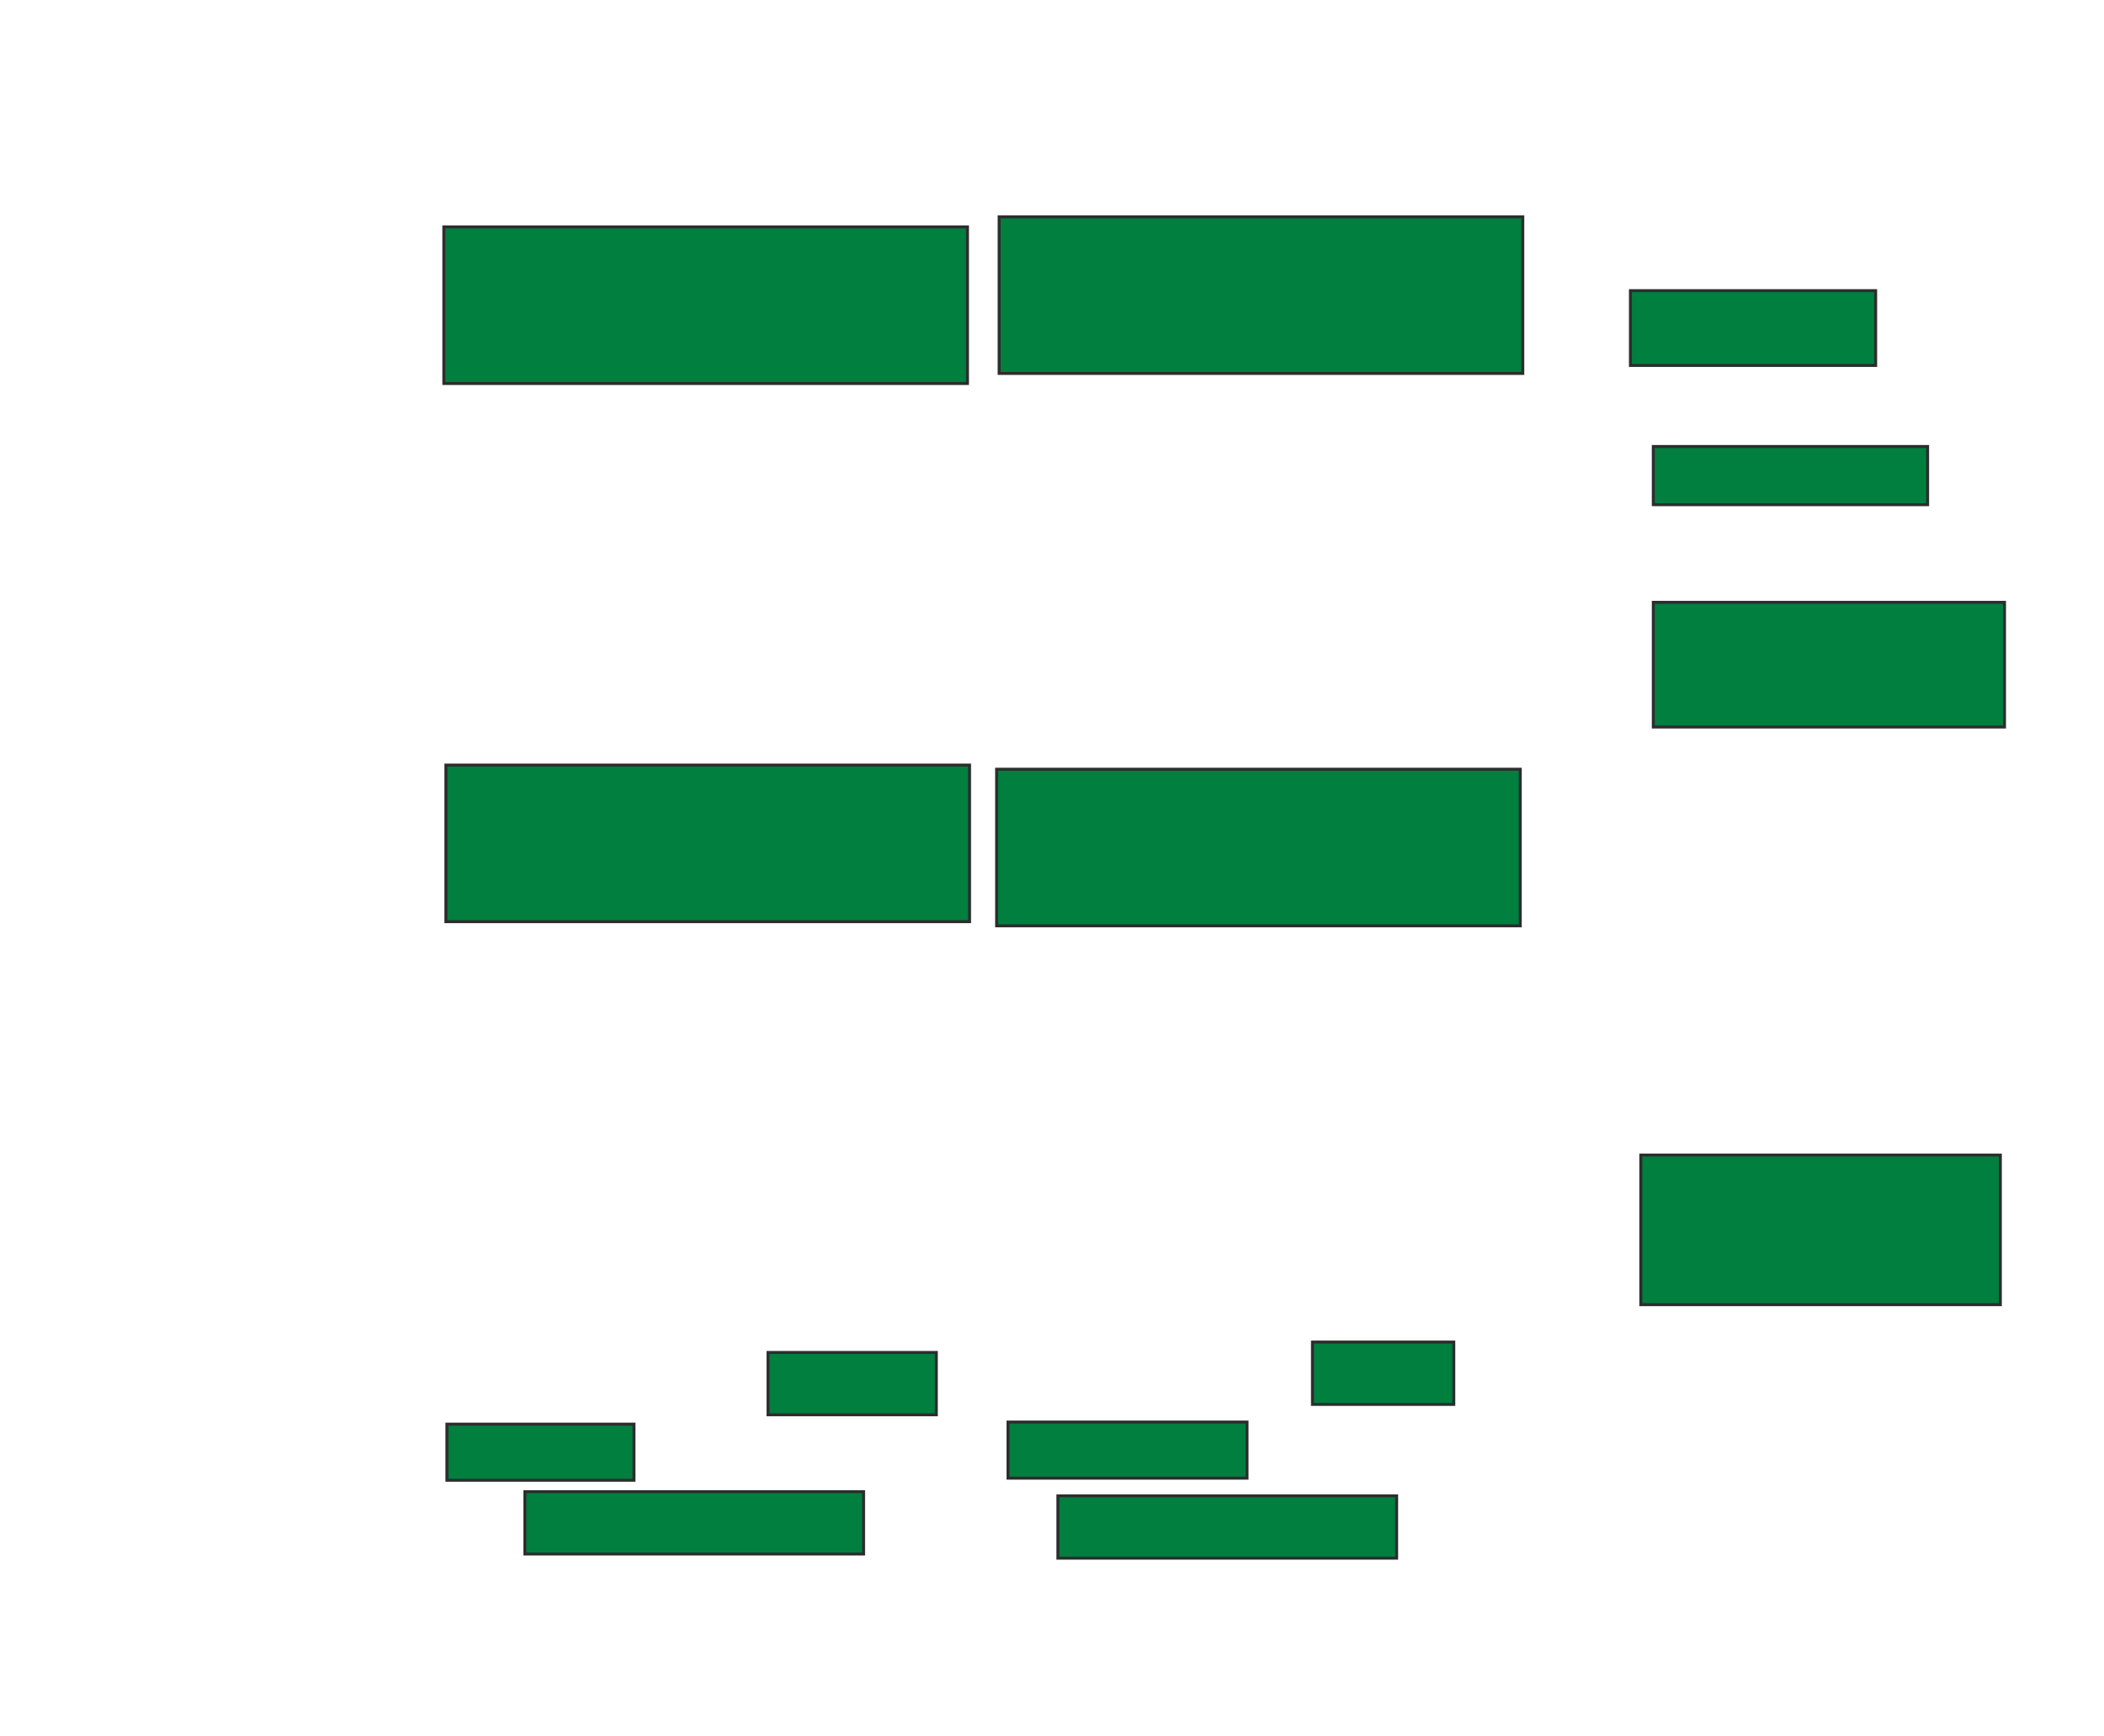
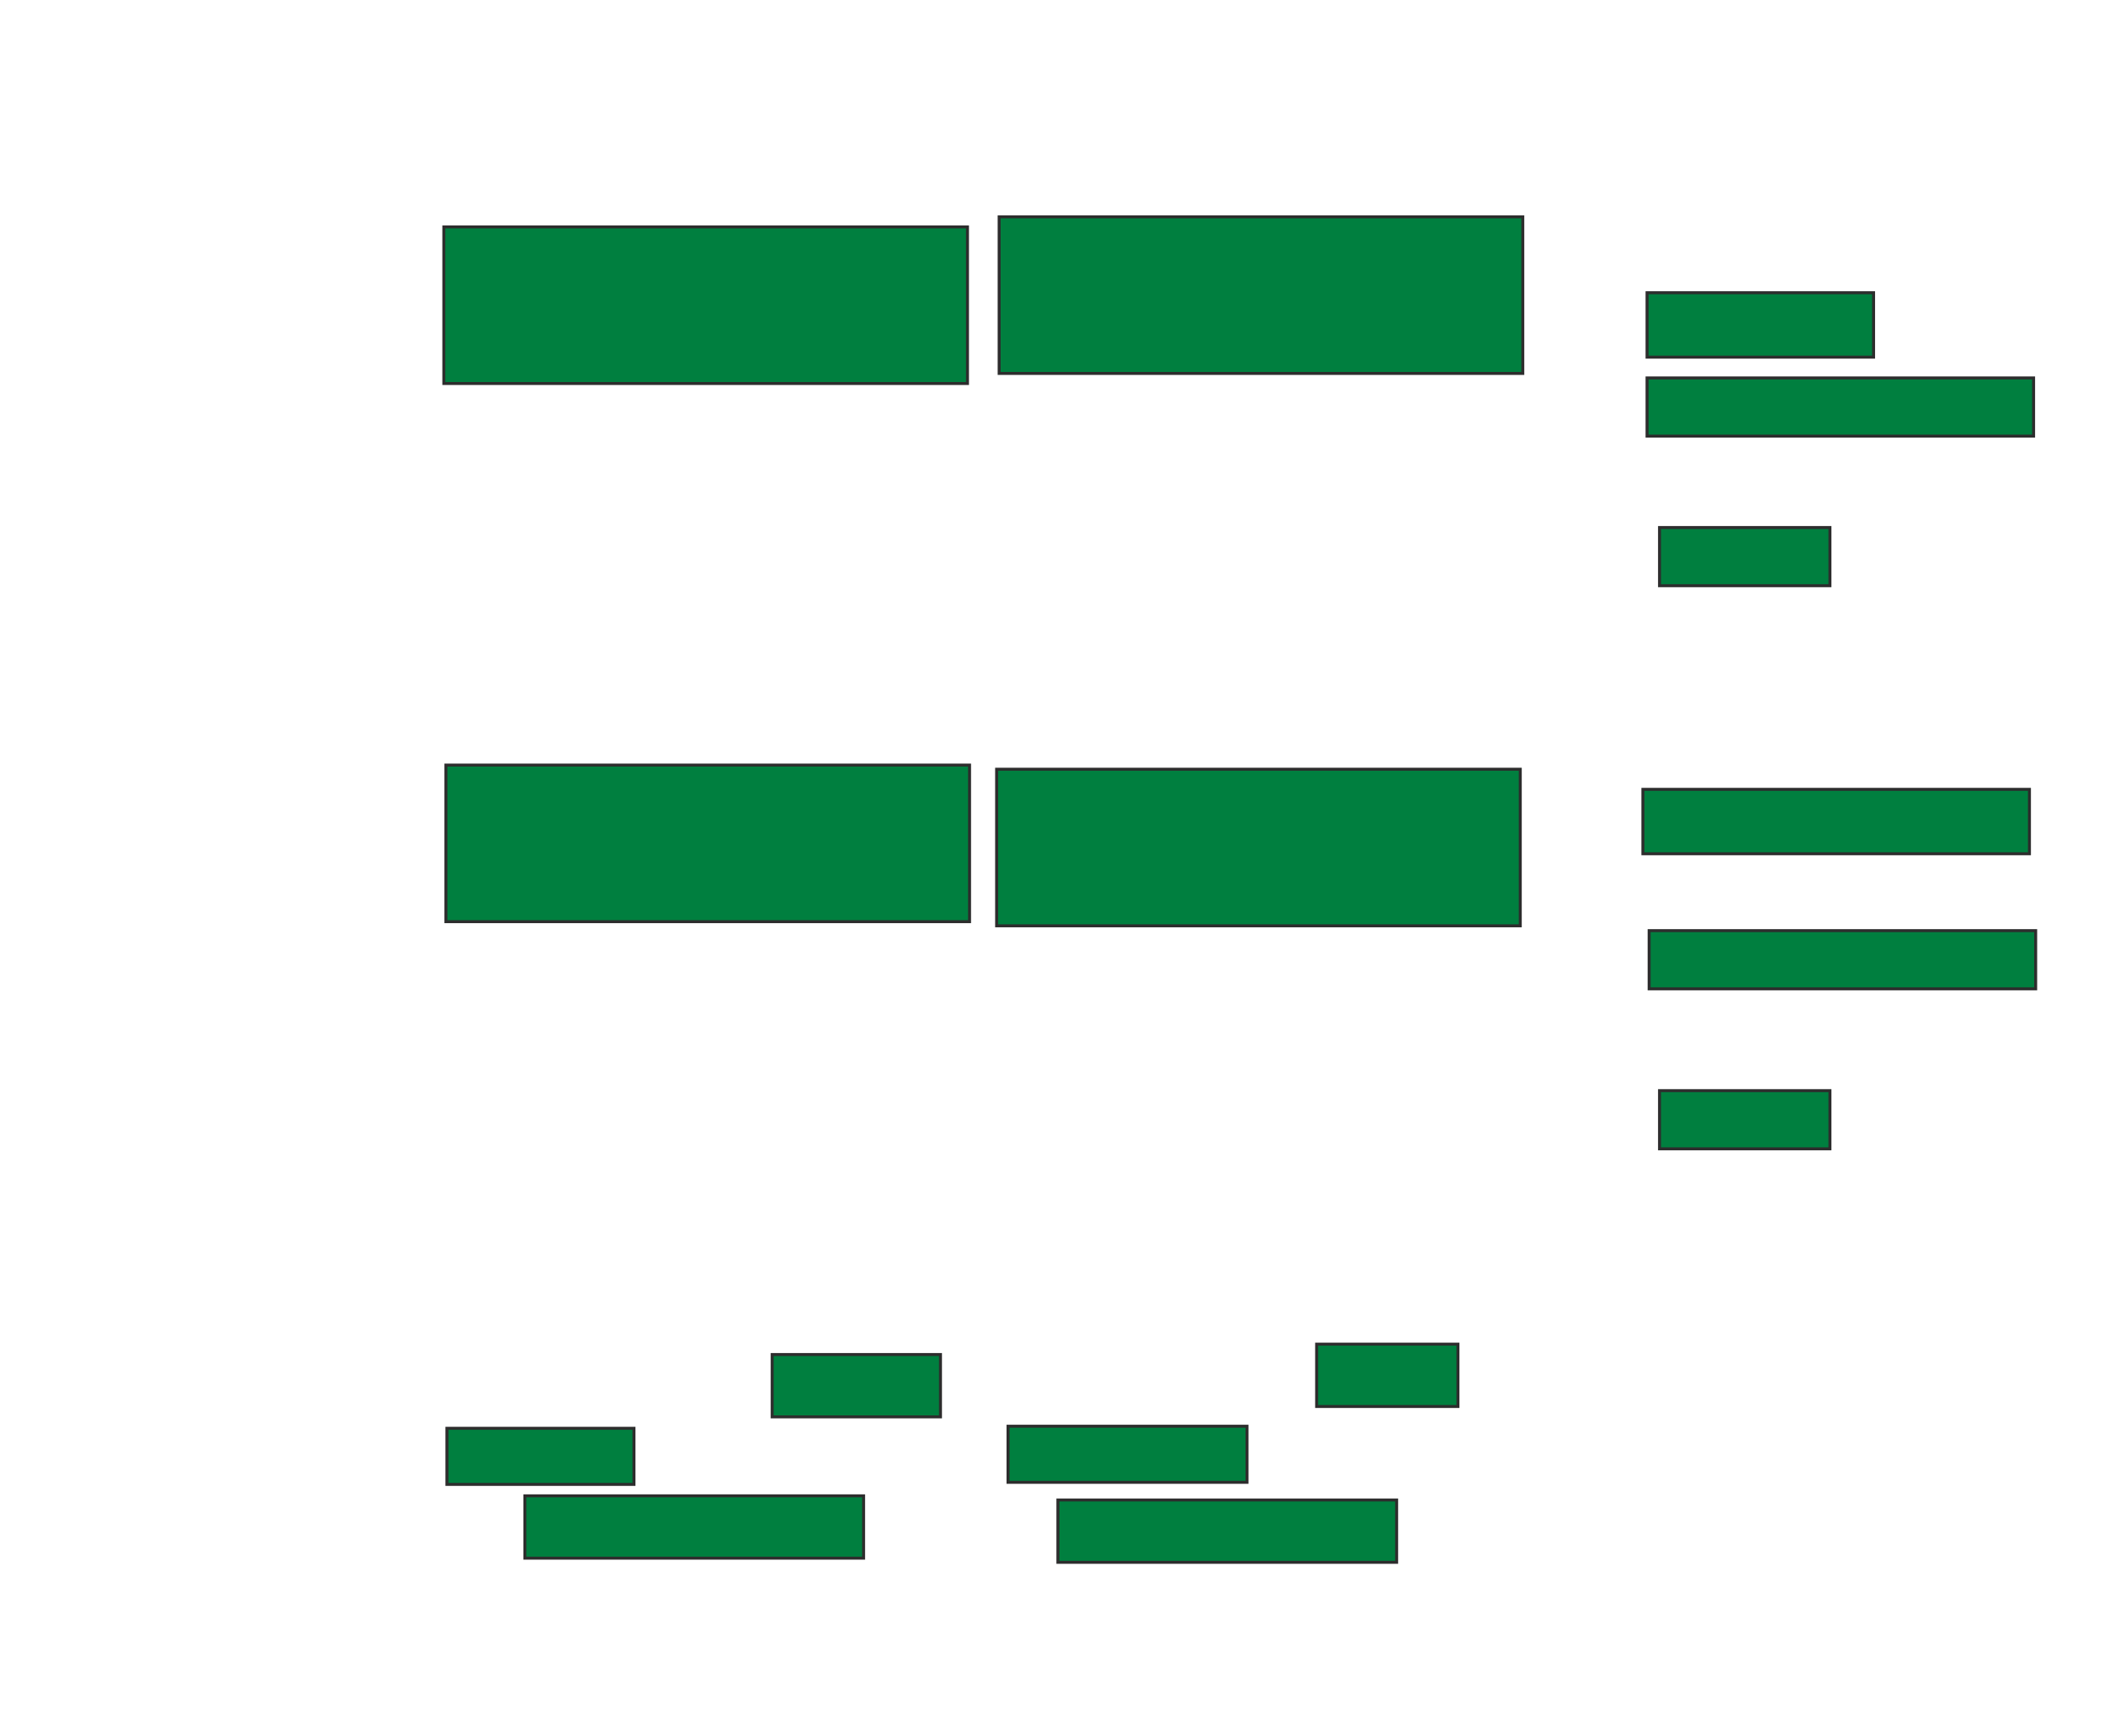
<svg xmlns="http://www.w3.org/2000/svg" width="708" height="584">
  <g>
  </g>
  <g display="inline">
-     <rect stroke="#2D2D2D" id="bc19501e74ba4c3aa0f1c87861a5f6b2-oa-1" height="52.699" width="176.206" y="72.975" x="336.217" stroke-linecap="null" stroke-linejoin="null" stroke-dasharray="null" fill="#007f3f" />
-     <rect id="bc19501e74ba4c3aa0f1c87861a5f6b2-oa-2" stroke="#2D2D2D" height="52.699" width="176.206" y="76.364" x="149.352" stroke-linecap="null" stroke-linejoin="null" stroke-dasharray="null" fill="#007f3f" />
-     <rect id="bc19501e74ba4c3aa0f1c87861a5f6b2-oa-3" stroke="#2D2D2D" height="52.699" width="176.206" y="257.483" x="150.051" stroke-linecap="null" stroke-linejoin="null" stroke-dasharray="null" fill="#007f3f" />
-     <rect id="bc19501e74ba4c3aa0f1c87861a5f6b2-oa-4" stroke="#2D2D2D" height="52.699" width="176.206" y="258.881" x="335.366" stroke-linecap="null" stroke-linejoin="null" stroke-dasharray="null" fill="#007f3f" />
-     <rect id="bc19501e74ba4c3aa0f1c87861a5f6b2-oa-5" height="25.175" width="82.517" y="97.818" x="548.643" stroke-linecap="null" stroke-linejoin="null" stroke-dasharray="null" stroke="#2D2D2D" fill="#007f3f" />
-     <rect id="bc19501e74ba4c3aa0f1c87861a5f6b2-oa-6" height="19.58" width="92.308" y="150.266" x="556.336" stroke-linecap="null" stroke-linejoin="null" stroke-dasharray="null" stroke="#2D2D2D" fill="#007f3f" />
+     <rect fill="#007f3f" stroke-dasharray="null" stroke-linejoin="null" stroke-linecap="null" x="336.217" y="72.975" width="176.206" height="52.699" id="bc19501e74ba4c3aa0f1c87861a5f6b2-oa-1" stroke="#2D2D2D" />
+     <rect fill="#007f3f" stroke-dasharray="null" stroke-linejoin="null" stroke-linecap="null" x="149.352" y="76.364" width="176.206" height="52.699" stroke="#2D2D2D" id="bc19501e74ba4c3aa0f1c87861a5f6b2-oa-2" />
+     <rect fill="#007f3f" stroke-dasharray="null" stroke-linejoin="null" stroke-linecap="null" x="150.051" y="257.483" width="176.206" height="52.699" stroke="#2D2D2D" id="bc19501e74ba4c3aa0f1c87861a5f6b2-oa-3" />
+     <rect fill="#007f3f" stroke-dasharray="null" stroke-linejoin="null" stroke-linecap="null" x="335.366" y="258.881" width="176.206" height="52.699" stroke="#2D2D2D" id="bc19501e74ba4c3aa0f1c87861a5f6b2-oa-4" />
+     <g id="bc19501e74ba4c3aa0f1c87861a5f6b2-oa-5">
+       <rect fill="#007f3f" stroke="#2D2D2D" stroke-dasharray="null" stroke-linejoin="null" stroke-linecap="null" x="259.832" y="455.86" width="56.643" height="20.979" />
+       <rect fill="#007f3f" stroke="#2D2D2D" stroke-dasharray="null" stroke-linejoin="null" stroke-linecap="null" x="443.049" y="452.364" width="47.552" height="20.979" />
+     </g>
+     <g id="bc19501e74ba4c3aa0f1c87861a5f6b2-oa-9">
+       <rect fill="#007f3f" stroke-dasharray="null" stroke-linejoin="null" stroke-linecap="null" x="339.203" y="479.986" width="80.42" height="18.881" stroke="#2D2D2D" />
+       <rect fill="#007f3f" stroke-dasharray="null" stroke-linejoin="null" stroke-linecap="null" x="150.392" y="480.685" width="62.937" height="18.881" stroke="#2D2D2D" />
+     </g>
+     <g id="bc19501e74ba4c3aa0f1c87861a5f6b2-oa-10">
+       <rect fill="#007f3f" stroke="#2D2D2D" stroke-dasharray="null" stroke-linejoin="null" stroke-linecap="null" x="176.615" y="503.413" width="113.986" height="20.979" />
+       <rect fill="#007f3f" stroke="#2D2D2D" stroke-dasharray="null" stroke-linejoin="null" stroke-linecap="null" x="355.986" y="504.811" width="113.986" height="20.979" />
+     </g>
+     <g id="bc19501e74ba4c3aa0f1c87861a5f6b2-oa-6">
+       <rect stroke="#2D2D2D" fill="#007f3f" stroke-dasharray="null" stroke-linejoin="null" stroke-linecap="null" x="558.434" y="367.049" width="57.343" height="19.58" />
+       <rect stroke="#2D2D2D" fill="#007f3f" stroke-dasharray="null" stroke-linejoin="null" stroke-linecap="null" x="558.434" y="177.538" width="57.343" height="19.58" />
+     </g>
    <g id="bc19501e74ba4c3aa0f1c87861a5f6b2-oa-7">
-       <rect height="41.958" width="118.182" y="202.713" x="556.336" stroke-linecap="null" stroke-linejoin="null" stroke-dasharray="null" stroke="#2D2D2D" fill="#007f3f" />
-       <rect height="50.35" width="120.979" y="388.727" x="552.14" stroke-linecap="null" stroke-linejoin="null" stroke-dasharray="null" stroke="#2D2D2D" fill="#007f3f" />
+       <rect stroke="#2D2D2D" fill="#007f3f" stroke-dasharray="null" stroke-linejoin="null" stroke-linecap="null" x="554.238" y="98.517" width="76.224" height="21.678" />
+       <rect stroke="#2D2D2D" fill="#007f3f" stroke-dasharray="null" stroke-linejoin="null" stroke-linecap="null" x="552.839" y="265.65" width="130.07" height="21.678" />
    </g>
    <g id="bc19501e74ba4c3aa0f1c87861a5f6b2-oa-8">
-       <rect height="20.979" width="56.643" y="455.161" x="258.434" stroke-linecap="null" stroke-linejoin="null" stroke-dasharray="null" stroke="#2D2D2D" fill="#007f3f" />
-       <rect height="20.979" width="47.552" y="451.664" x="441.65" stroke-linecap="null" stroke-linejoin="null" stroke-dasharray="null" stroke="#2D2D2D" fill="#007f3f" />
-     </g>
-     <g id="bc19501e74ba4c3aa0f1c87861a5f6b2-oa-9">
-       <rect stroke="#2D2D2D" height="18.881" width="80.42" y="478.587" x="339.203" stroke-linecap="null" stroke-linejoin="null" stroke-dasharray="null" fill="#007f3f" />
-       <rect stroke="#2D2D2D" height="18.881" width="62.937" y="479.287" x="150.392" stroke-linecap="null" stroke-linejoin="null" stroke-dasharray="null" fill="#007f3f" />
-     </g>
-     <g id="bc19501e74ba4c3aa0f1c87861a5f6b2-oa-10">
-       <rect height="20.979" width="113.986" y="502.014" x="176.615" stroke-linecap="null" stroke-linejoin="null" stroke-dasharray="null" stroke="#2D2D2D" fill="#007f3f" />
-       <rect height="20.979" width="113.986" y="503.413" x="355.986" stroke-linecap="null" stroke-linejoin="null" stroke-dasharray="null" stroke="#2D2D2D" fill="#007f3f" />
+       <rect stroke="#2D2D2D" fill="#007f3f" stroke-dasharray="null" stroke-linejoin="null" stroke-linecap="null" x="554.937" y="313.203" width="130.07" height="19.58" />
+       <rect stroke="#2D2D2D" fill="#007f3f" stroke-dasharray="null" stroke-linejoin="null" stroke-linecap="null" x="554.238" y="127.189" width="130.07" height="19.58" />
    </g>
  </g>
</svg>
